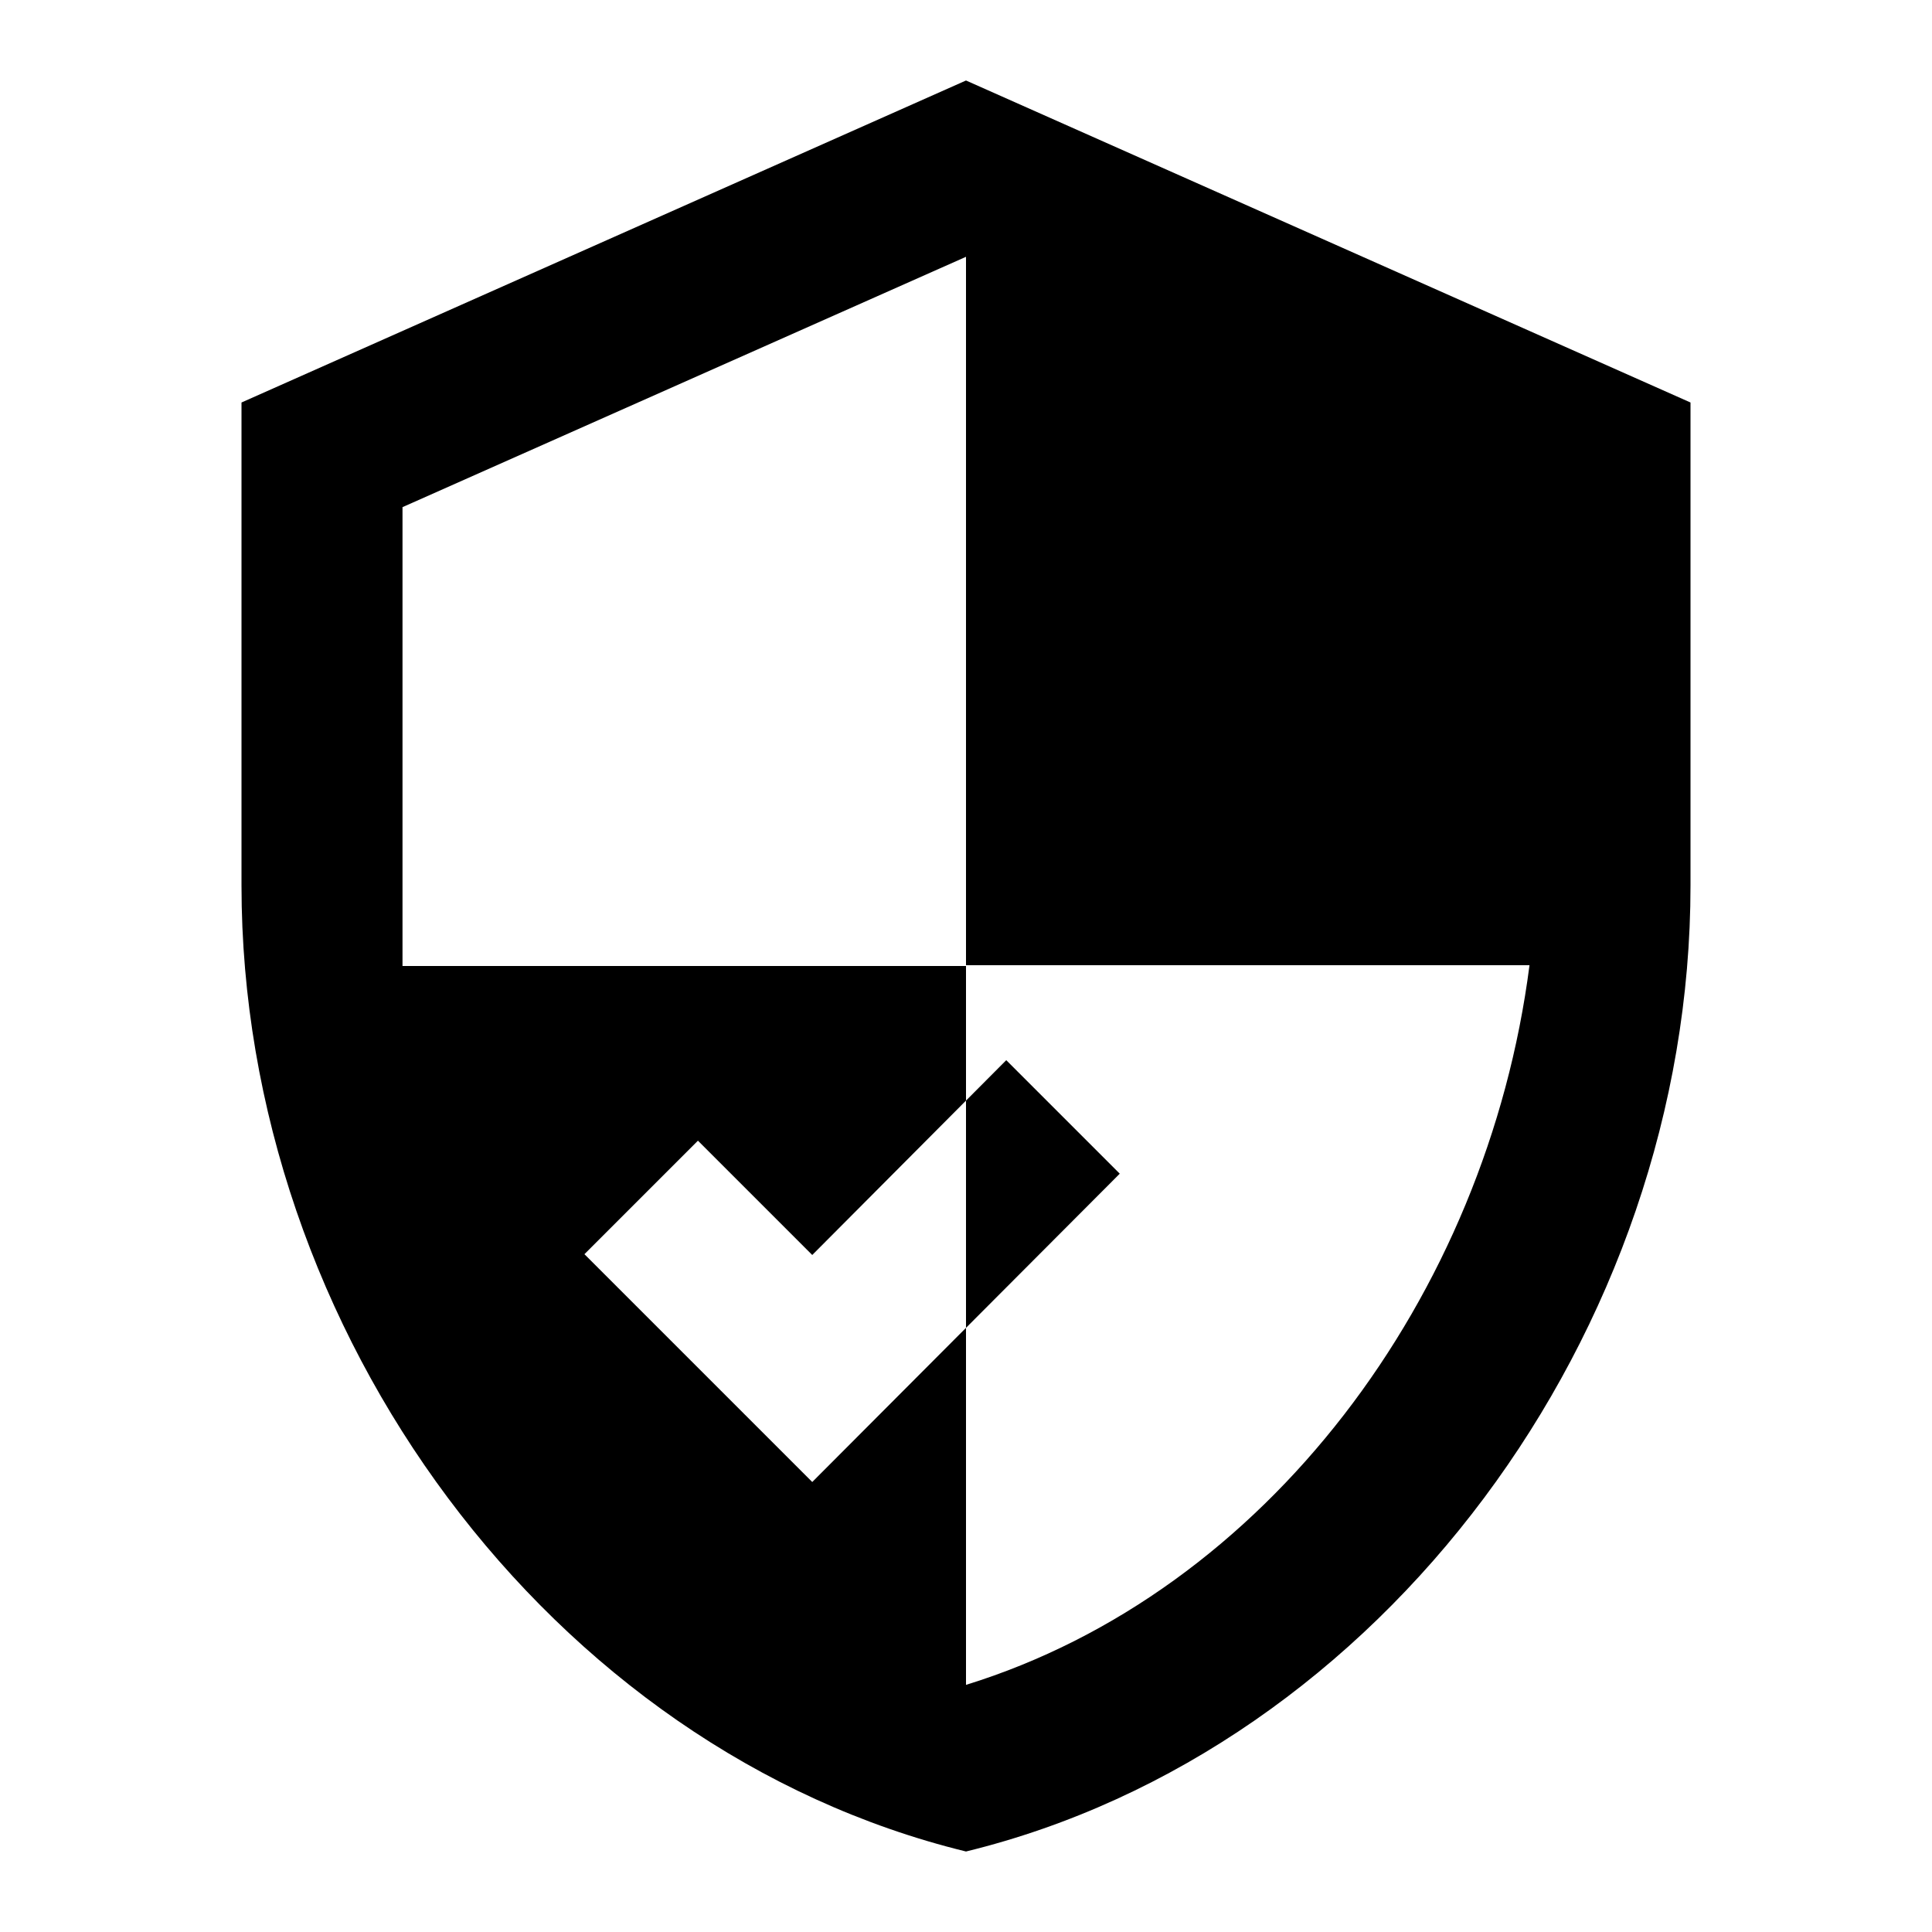
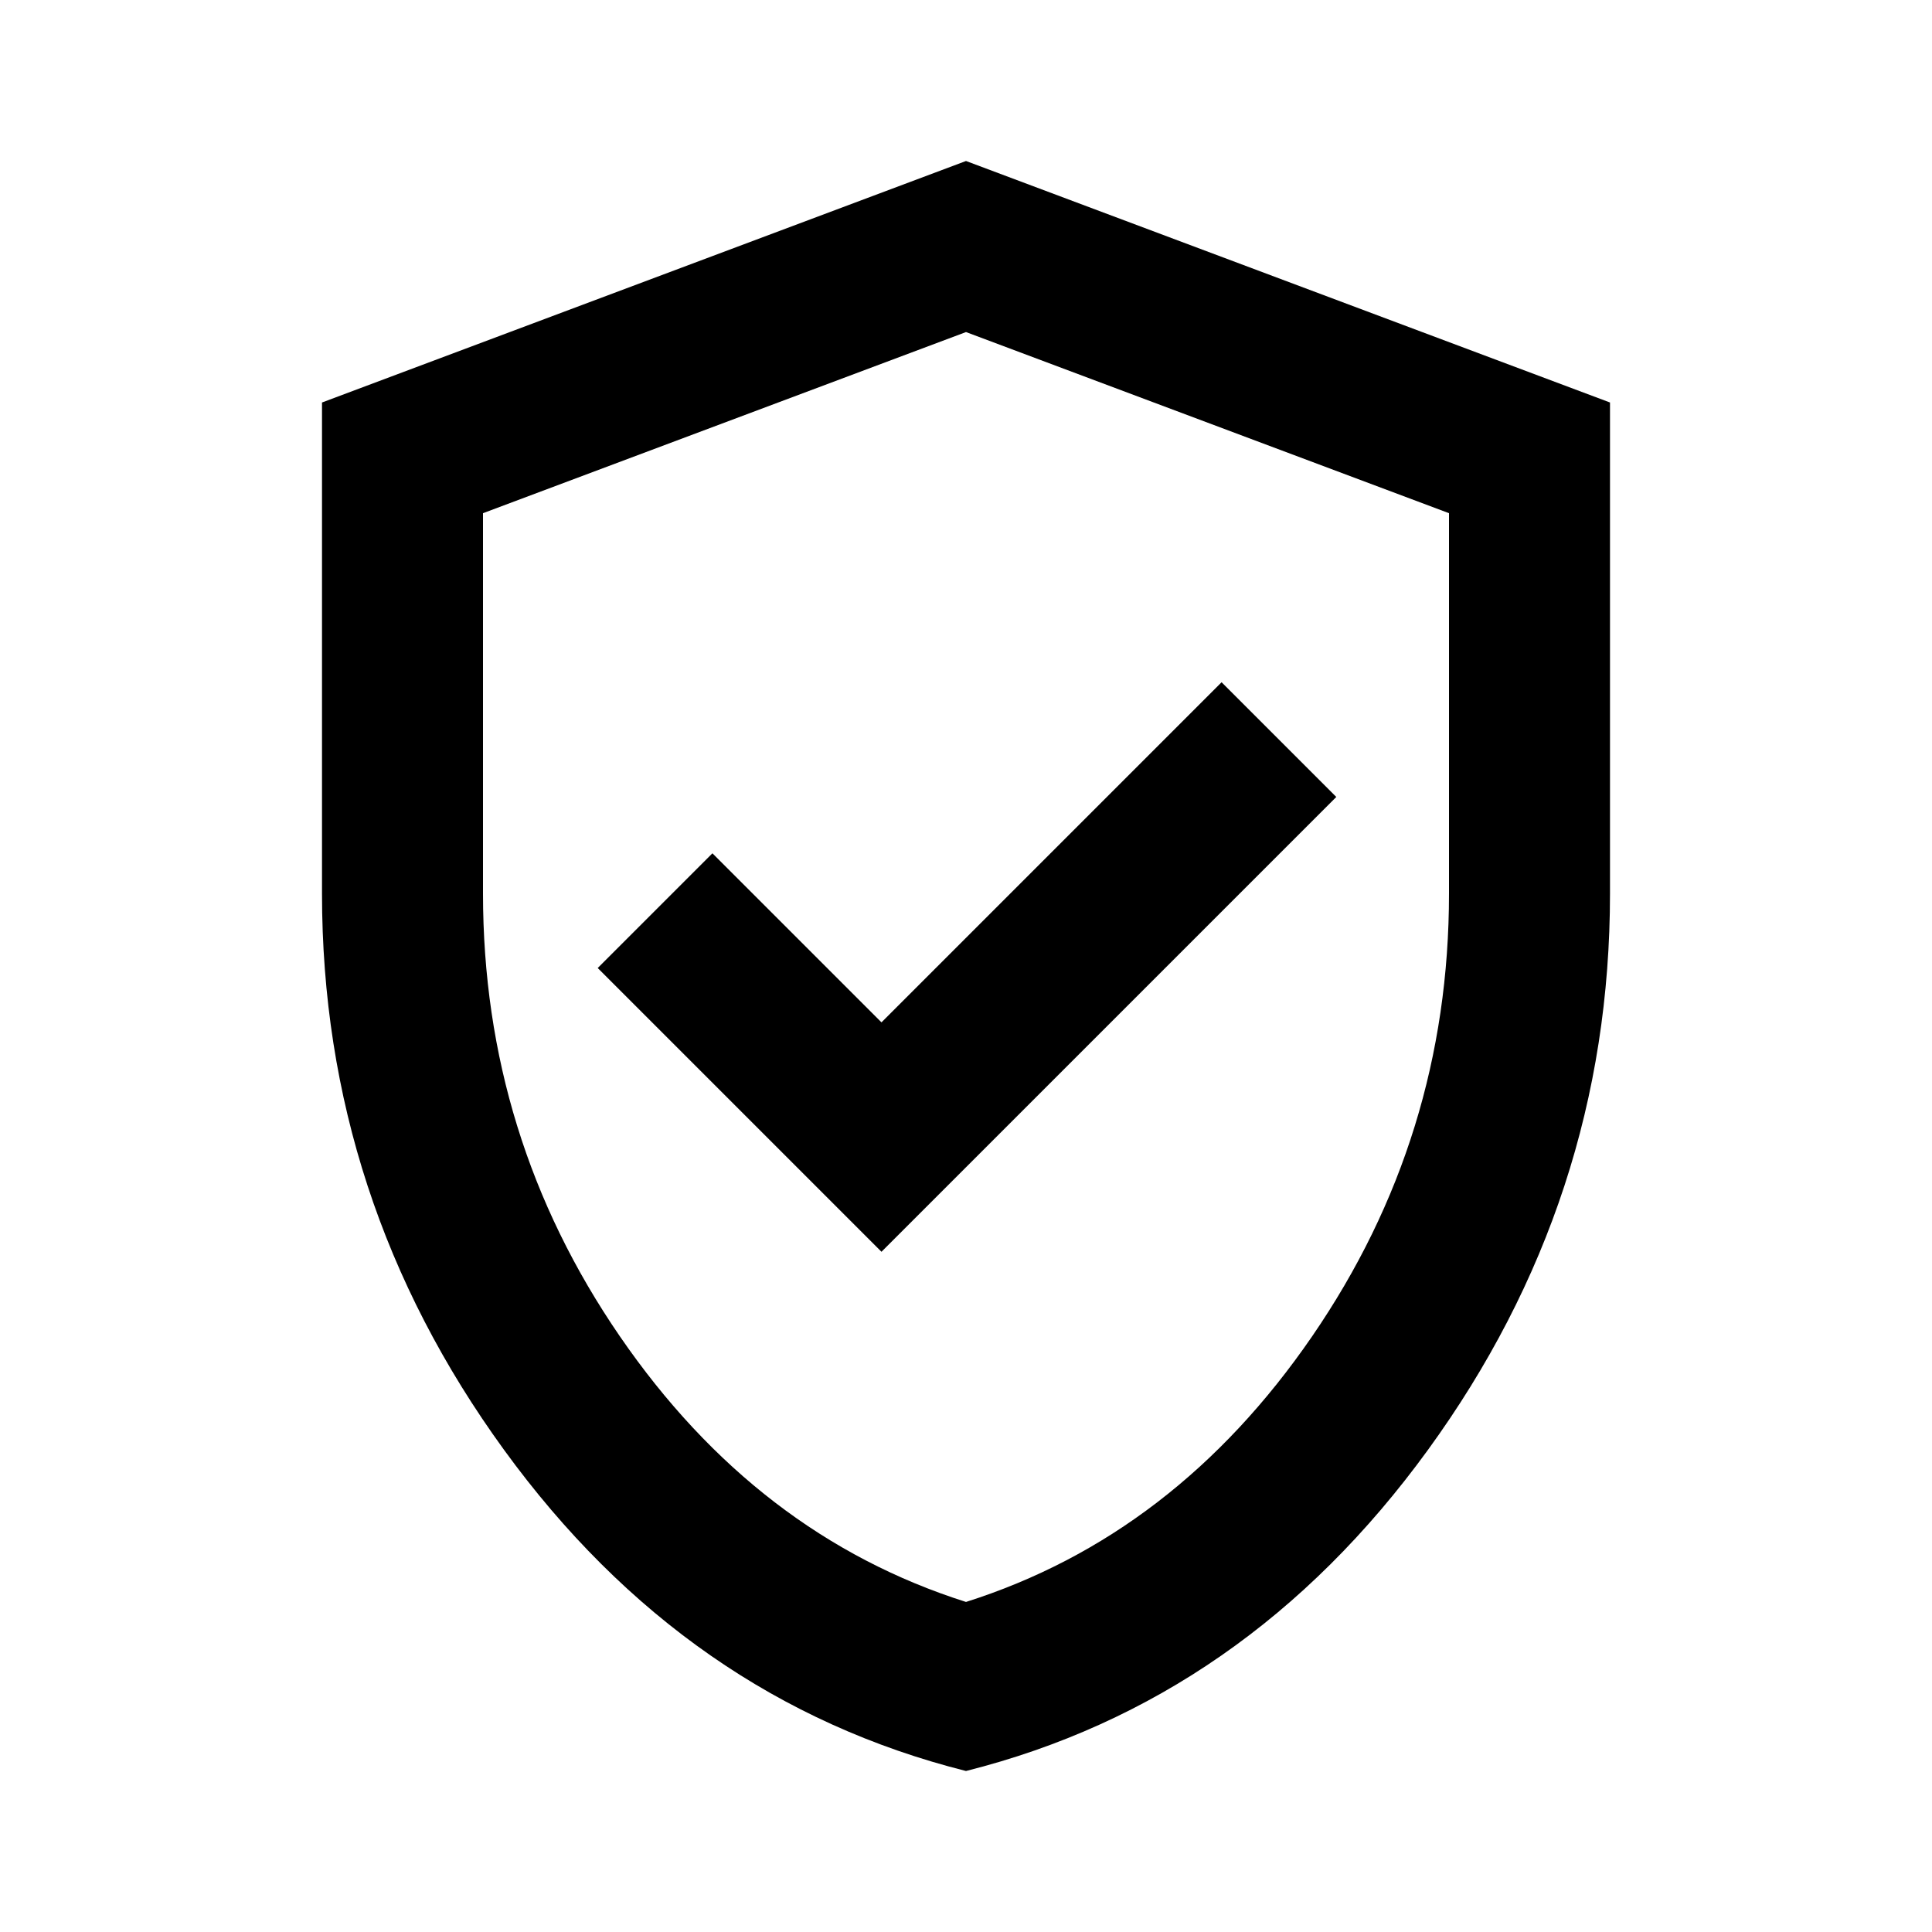
- <svg xmlns="http://www.w3.org/2000/svg" width="24" height="24" viewBox="0 0 24 24" fill="currentColor">
-   <path d="M12 1L3 5v6c0 5.55 3.84 10.74 9 12 5.16-1.26 9-6.45 9-12V5l-9-4zm0 10.99h7c-.53 4.12-3.28 7.79-7 8.94V12H5V6.3l7-3.11v8.8z M10.09 15.59L12.5 13.17l1.41 1.41-3.82 3.83-2.83-2.83 1.41-1.41z" />
+ <svg xmlns="http://www.w3.org/2000/svg" height="24" viewBox="0 -960 960 960" width="24">
+   <path d="m438-338 226-226-57-57-169 169-84-84-57 57 141 141Zm42 258q-139-35-229.5-159.5T160-516v-244l320-120 320 120v244q0 152-90.5 276.5T480-80Zm0-84q104-33 172-132t68-220v-189l-240-90-240 90v189q0 121 68 220t172 132Zm0-316Z" />
</svg>
